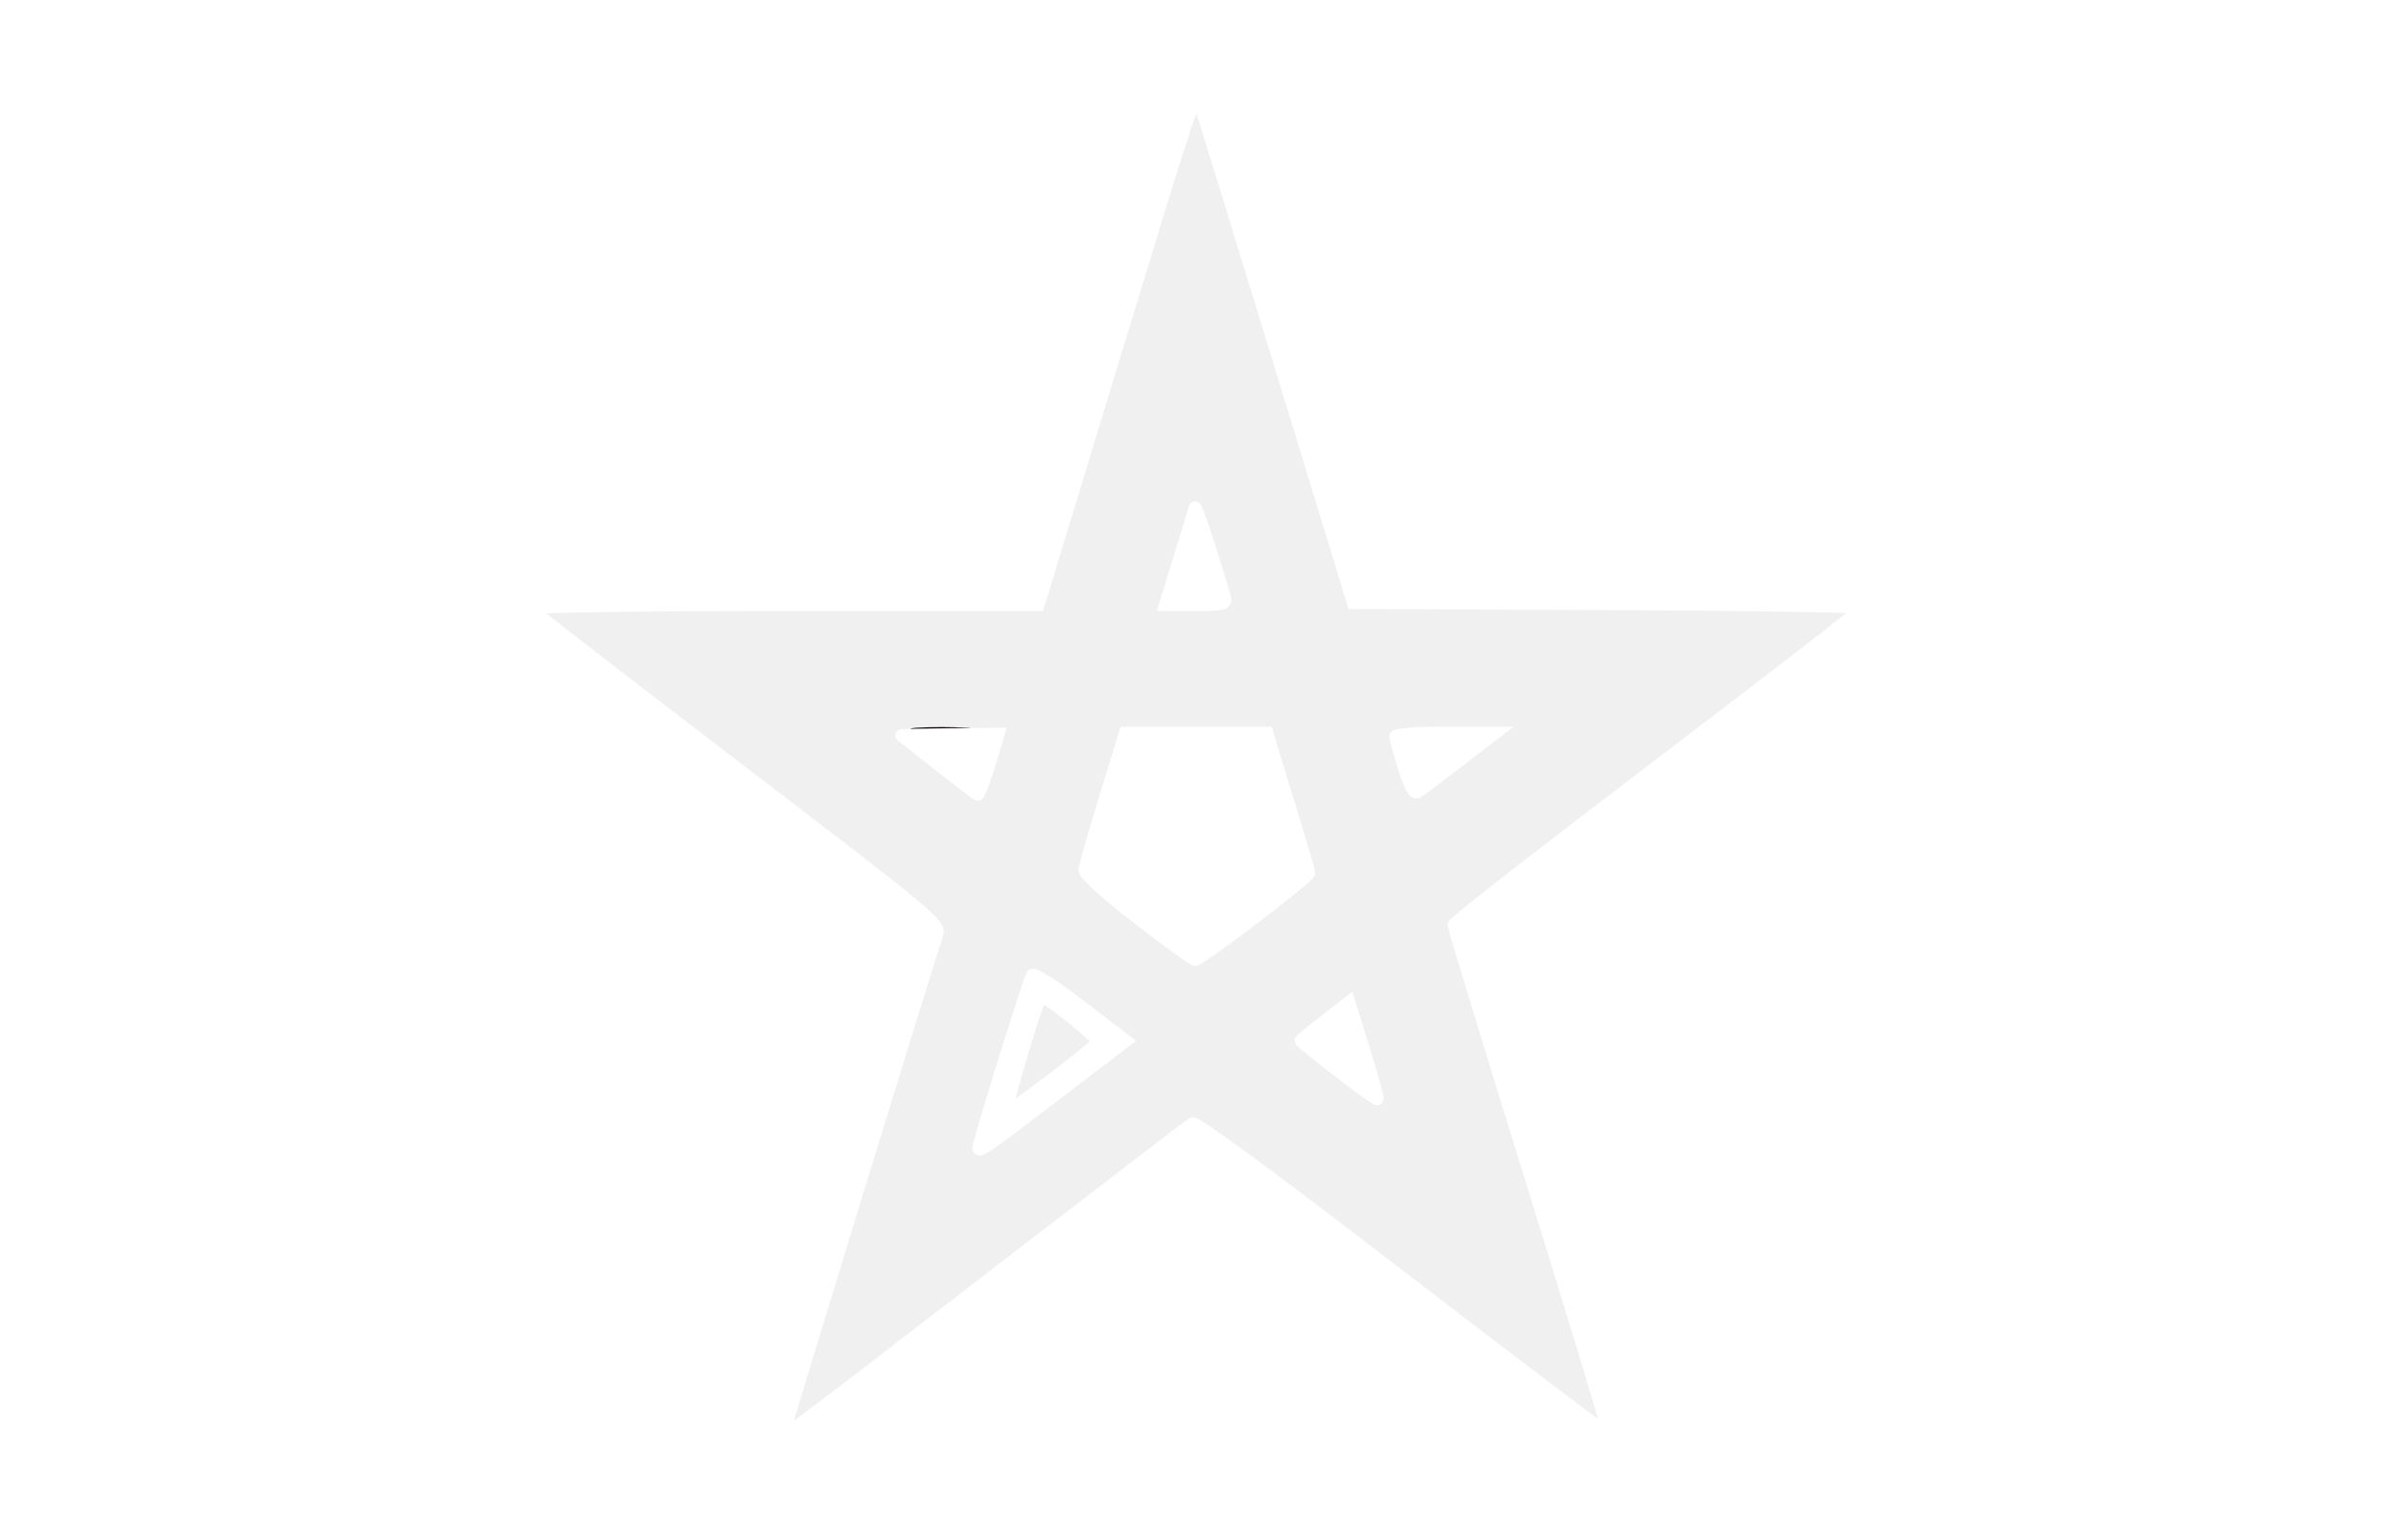
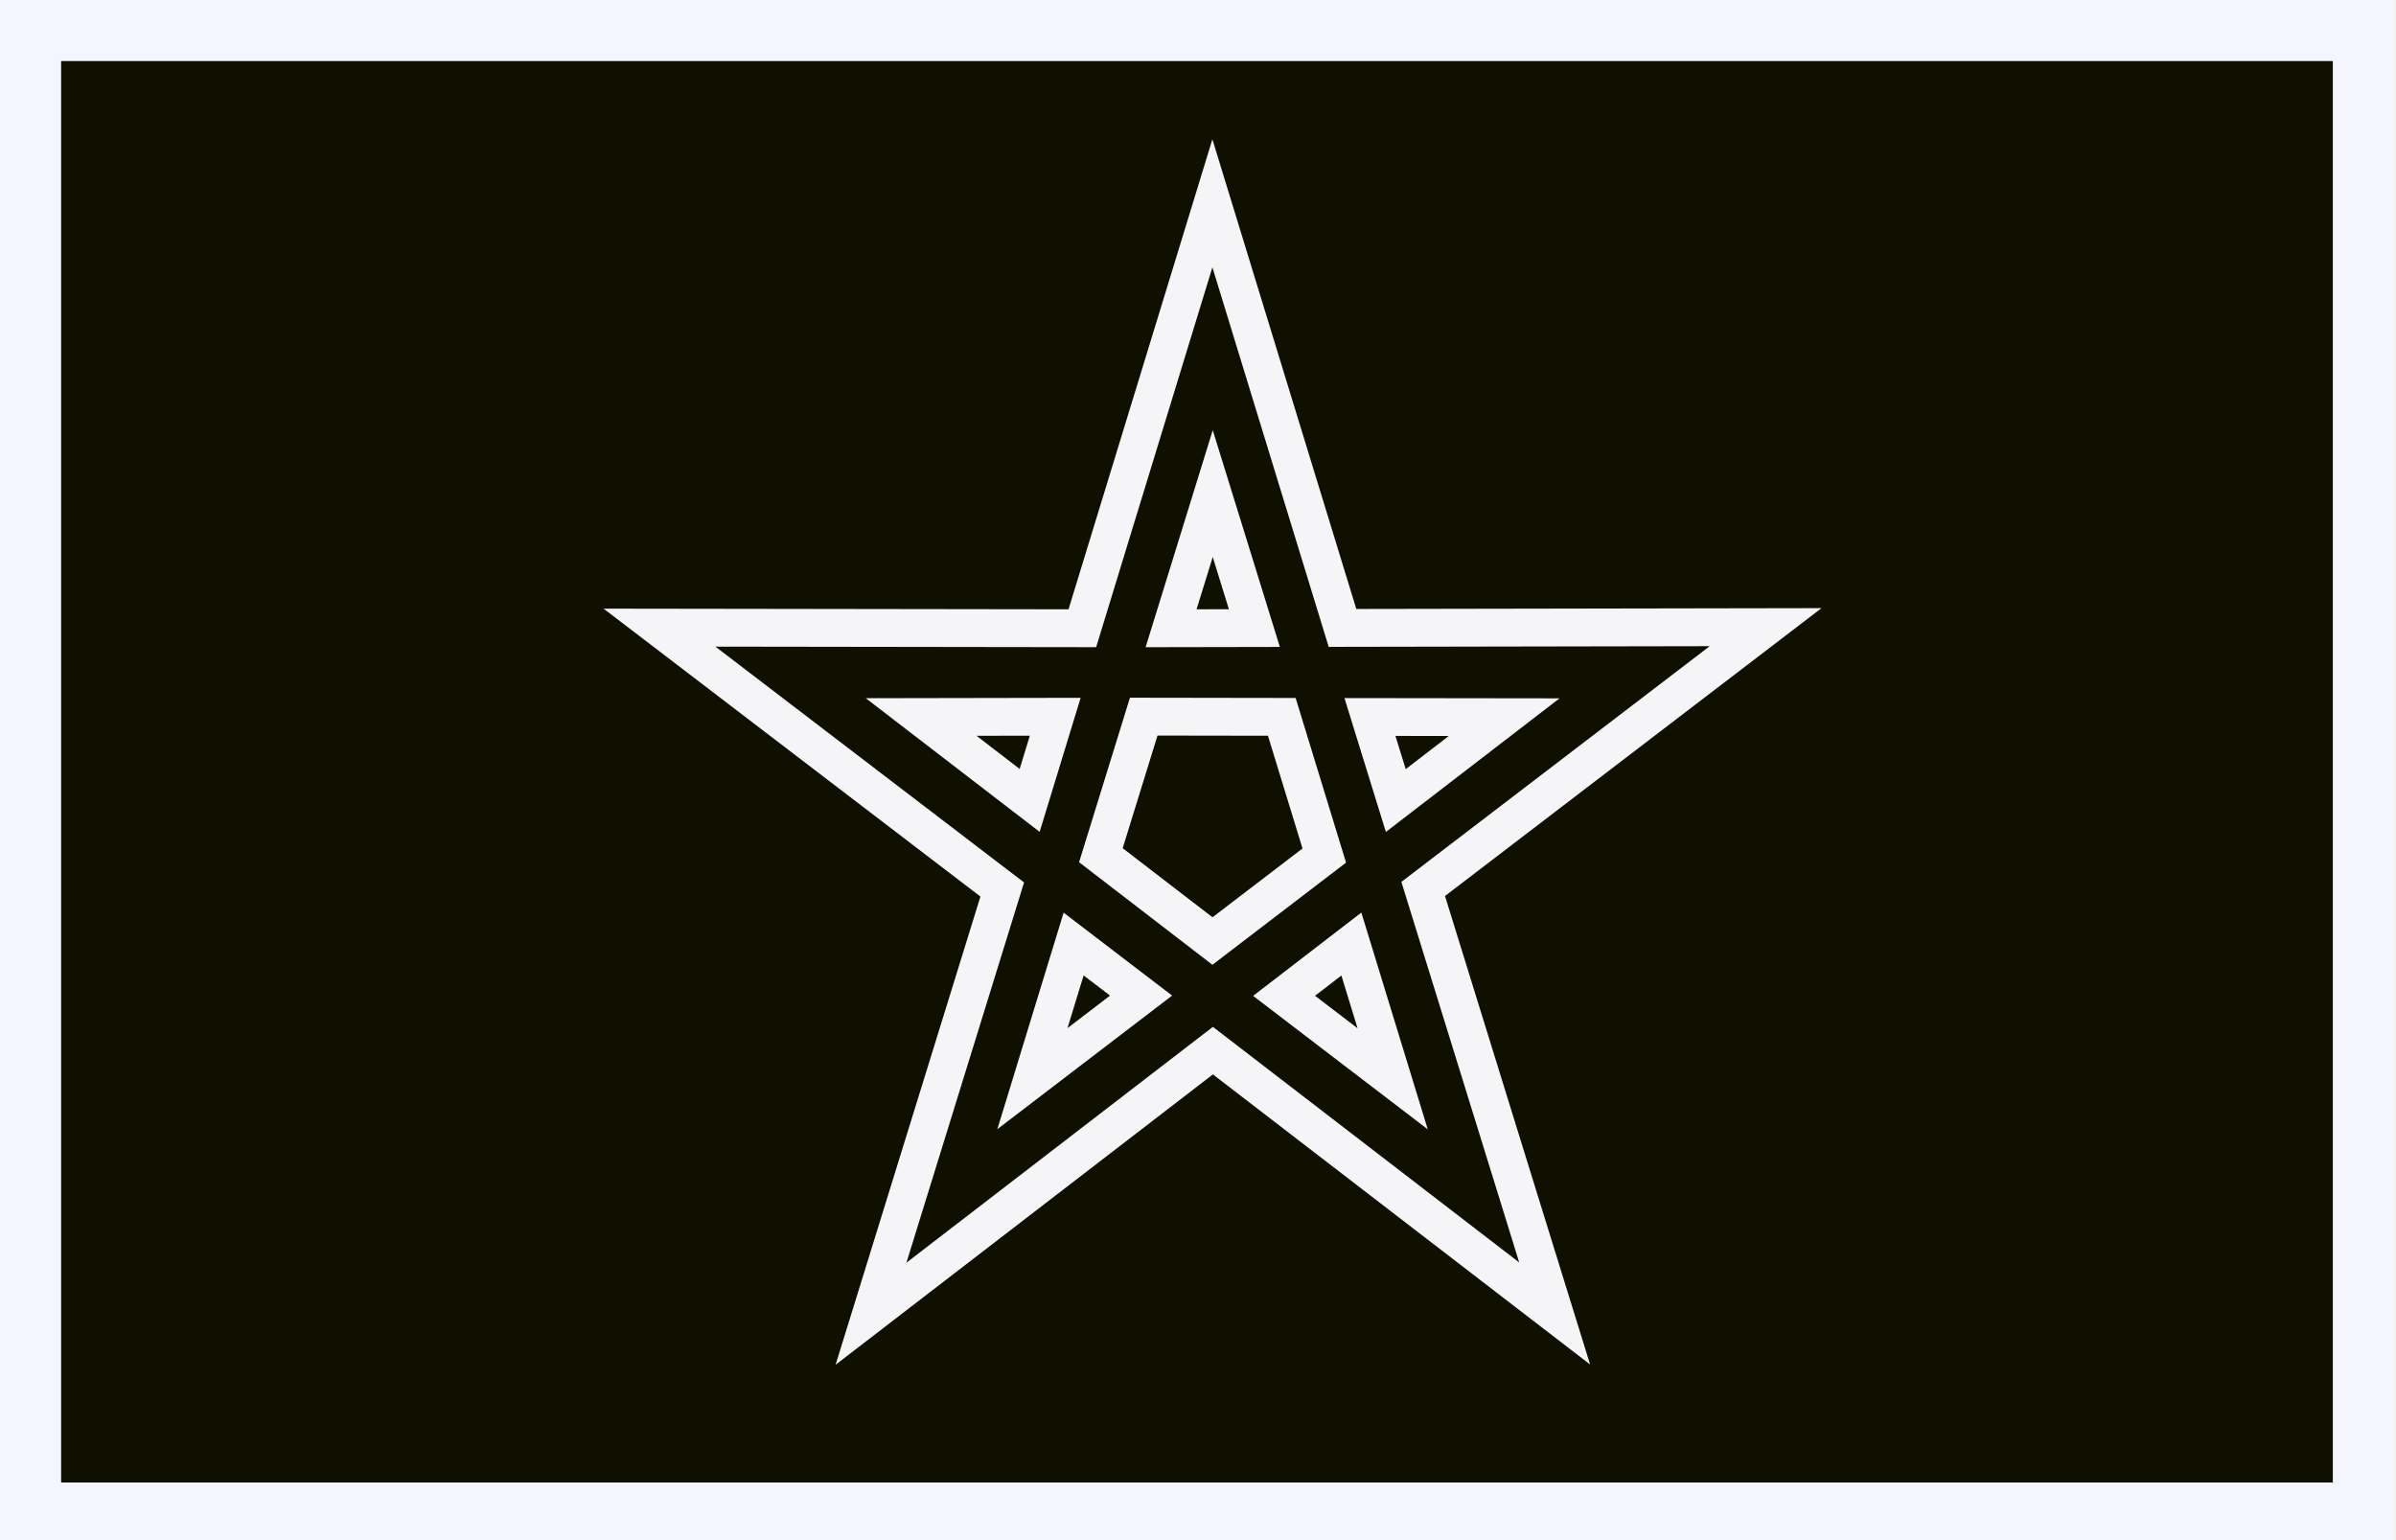
<svg xmlns="http://www.w3.org/2000/svg" width="201.529" height="129.525" viewBox="0 0 201.529 129.525" version="1.1" id="SVGRoot">
  <defs id="defs316" />
  <g id="layer1" style="display:inline" transform="matrix(-0.99764,0,0,0.9963037,200.2647,0.4633602)">
-     <path id="rect4020" style="display:inline;opacity:1;fill:#000000;fill-opacity:0;stroke:#ffffff;stroke-width:3.009;stroke-dasharray:none;stroke-opacity:1" d="M -0.265,0.538 H 199.735 V 128.538 H -0.265 Z" />
+     <path id="rect4020" style="display:inline;opacity:1;fill:#101000;fill-opacity:1;stroke:#f5f5ff;stroke-width:5.154;stroke-dasharray:none;stroke-opacity:1" d="M 1.481,2.112 H 198.162 V 127.281 H 1.481 Z" />
    <path id="path374" style="color:#000000;display:none;fill:none;fill-opacity:1;stroke:#0e0000;stroke-width:0.906;stroke-dasharray:none;stroke-opacity:1" d="M 50.261,-3.125 61.85,34.748 99.533,34.693 68.989,58.031 80.684,95.842 50.215,72.392 19.761,95.816 23.554,83.573 31.476,57.985 0.959,34.651 38.668,34.718 Z m 0,1.932 L 39.076,35.314 2.701,35.249 32.139,57.756 24.088,83.756 20.841,94.253 50.215,71.657 79.607,94.278 68.325,57.804 97.789,35.291 61.442,35.343 Z m -0.032,23.492 4.035,13.043 -8.067,-0.015 z m 0.002,1.915 -3.257,10.522 6.514,0.011 z M 56.476,42.487 60.353,55.027 50.255,62.797 40.135,55.058 43.98,42.506 Z m 7.154,0.011 12.987,0.023 -10.509,8.08 z m -26.775,0.021 -2.504,8.092 -10.495,-8.075 z m 19.21,0.564 -11.675,0.019 -3.594,11.73 9.456,7.23 9.439,-7.259 z m 8.338,0.008 2.001,6.546 8.486,-6.525 z m -28.324,0.021 -10.495,0.017 8.472,6.521 z M 62.556,62.21 66.549,75.253 56.022,67.205 Z m -24.612,0 6.518,5.016 -10.517,8.04 z m 24.315,0.964 -5.276,4.031 8.502,6.502 z m -24.018,0.002 -3.229,10.539 8.494,-6.489 z" transform="matrix(1.106755,0,0,1.108239,44.29038,12.92619)" />
-     <path style="display:inline;fill:#000000;fill-opacity:1;stroke:#0e0000;stroke-width:0.347;stroke-dasharray:none;stroke-opacity:1" d="m 77.186,61.388 c 1.098,-0.069 2.896,-0.069 3.994,0 1.098,0.069 0.2,0.125 -1.997,0.125 -2.197,0 -3.095,-0.056 -1.997,-0.125 z" id="path9625" transform="matrix(-1.002366,0,0,1.00371,200.7385,-0.4650793)" />
-     <path style="display:inline;fill:#ffffff;fill-opacity:1;stroke:#ffffff;stroke-width:1.042;stroke-dasharray:none;stroke-opacity:1" d="M 2.778,64.77 V 2.605 H 100.888 198.998 V 64.77 126.935 H 100.888 2.778 Z M 83.35,107.487 c 9.094,-6.999 16.724,-12.842 16.954,-12.984 0.262,-0.162 6.872,4.705 17.637,12.988 9.47,7.286 17.275,13.189 17.345,13.12 0.07,-0.07 -2.831,-9.654 -6.447,-21.298 -3.616,-11.644 -6.569,-21.327 -6.563,-21.518 0.006,-0.191 7.729,-6.208 17.161,-13.371 9.433,-7.163 17.159,-13.139 17.171,-13.281 0.011,-0.142 -9.613,-0.298 -21.387,-0.347 l -21.407,-0.089 -6.378,-20.838 C 103.928,18.406 100.962,8.795 100.845,8.509 100.513,7.7 100.248,8.5 93.557,30.471 l -6.213,20.4 -21.466,0.004 c -11.806,0.002 -21.384,0.136 -21.284,0.298 0.1,0.162 7.908,6.198 17.352,13.415 16.645,12.72 17.161,13.149 16.863,14.032 -0.98,2.912 -12.823,41.486 -12.823,41.767 0,0.484 -0.711,1.012 17.365,-12.899 z" id="path17162" transform="matrix(-1.002366,0,0,1.00371,200.7385,-0.4650793)" />
-     <path style="display:inline;fill:#ffffff;fill-opacity:1;stroke:#ffffff;stroke-width:1.042;stroke-dasharray:none;stroke-opacity:1" d="m 95.679,77.213 c -2.808,-2.175 -4.491,-3.711 -4.453,-4.063 0.034,-0.311 0.816,-3.025 1.736,-6.031 l 1.674,-5.465 5.97,-0.005 5.97,-0.005 0.914,3.039 c 0.503,1.671 1.294,4.258 1.757,5.748 0.464,1.49 0.843,2.84 0.843,3 0,0.365 -9.122,7.321 -9.569,7.297 -0.181,-0.01 -2.36,-1.592 -4.844,-3.515 z" id="path17164" transform="matrix(-1.002366,0,0,1.00371,200.7385,-0.4650793)" />
-     <path style="display:inline;fill:#ffffff;fill-opacity:1;stroke:#ffffff;stroke-width:1.042;stroke-dasharray:none;stroke-opacity:1" d="m 99.205,46.971 c 0.662,-2.149 1.247,-4.063 1.301,-4.254 0.077,-0.276 1.344,3.535 2.511,7.554 0.157,0.54 -0.112,0.608 -2.419,0.608 h -2.596 z" id="path17166" transform="matrix(-1.002366,0,0,1.00371,200.7385,-0.4650793)" />
-     <path style="display:inline;fill:#ffffff;fill-opacity:1;stroke:#ffffff;stroke-width:1.042;stroke-dasharray:none;stroke-opacity:1" d="m 79.009,64.374 c -1.719,-1.346 -3.151,-2.471 -3.182,-2.502 -0.031,-0.03 1.79,-0.073 4.048,-0.094 l 4.105,-0.04 -0.519,1.748 c -0.606,2.042 -1.095,3.374 -1.23,3.351 -0.052,-0.009 -1.502,-1.117 -3.221,-2.463 z" id="path17168" transform="matrix(-1.002366,0,0,1.00371,200.7385,-0.4650793)" />
-     <path style="display:inline;fill:#ffffff;fill-opacity:1;stroke:#ffffff;stroke-width:1.042;stroke-dasharray:none;stroke-opacity:1" d="m 82.308,96.568 c 0,-0.501 4.287,-14.287 4.525,-14.552 0.145,-0.161 1.974,1.019 4.065,2.622 l 3.801,2.915 -5.885,4.498 c -5.837,4.461 -6.506,4.925 -6.506,4.518 z m 6.264,-5.838 c 2.086,-1.576 3.796,-2.983 3.8,-3.126 0.008,-0.259 -3.937,-3.454 -4.536,-3.674 -0.172,-0.063 -0.452,0.249 -0.621,0.695 -0.639,1.682 -2.746,8.971 -2.594,8.971 0.088,0 1.866,-1.289 3.951,-2.865 z" id="path17170" transform="matrix(-1.002366,0,0,1.00371,200.7385,-0.4650793)" />
-     <path style="display:inline;fill:#ffffff;fill-opacity:1;stroke:#ffffff;stroke-width:1.042;stroke-dasharray:none;stroke-opacity:1" d="m 112.574,90.106 c -1.748,-1.352 -3.177,-2.502 -3.177,-2.555 0,-0.053 0.916,-0.808 2.036,-1.677 l 2.036,-1.581 1.249,4.028 c 0.687,2.216 1.201,4.077 1.141,4.136 -0.059,0.059 -1.538,-0.999 -3.285,-2.351 z" id="path17172" transform="matrix(-1.002366,0,0,1.00371,200.7385,-0.4650793)" />
-     <path style="fill:#ffffff;fill-opacity:1;stroke:#ffffff;stroke-width:1.042;stroke-dasharray:none;stroke-opacity:1" d="m 118.096,64.57 c -0.391,-1.267 -0.712,-2.444 -0.712,-2.615 0,-0.171 1.891,-0.311 4.202,-0.311 h 4.202 l -3.073,2.365 c -1.69,1.301 -3.261,2.477 -3.49,2.615 -0.286,0.171 -0.641,-0.474 -1.129,-2.055 z" id="path17174" transform="matrix(-1.002366,0,0,1.00371,200.7385,-0.4650793)" />
+     <path style="display:none;fill:#000000;fill-opacity:1;stroke:#0e0000;stroke-width:0.347;stroke-dasharray:none;stroke-opacity:1" d="m 77.186,61.388 c 1.098,-0.069 2.896,-0.069 3.994,0 1.098,0.069 0.2,0.125 -1.997,0.125 -2.197,0 -3.095,-0.056 -1.997,-0.125 z" id="path9625" transform="matrix(-1.002366,0,0,1.00371,200.7385,-0.4650793)" />
+     <path style="display:none;fill:#ffffff;fill-opacity:1;stroke:#ffffff;stroke-width:1.042;stroke-dasharray:none;stroke-opacity:1" d="M 2.778,64.77 V 2.605 H 100.888 198.998 V 64.77 126.935 H 100.888 2.778 Z M 83.35,107.487 c 9.094,-6.999 16.724,-12.842 16.954,-12.984 0.262,-0.162 6.872,4.705 17.637,12.988 9.47,7.286 17.275,13.189 17.345,13.12 0.07,-0.07 -2.831,-9.654 -6.447,-21.298 -3.616,-11.644 -6.569,-21.327 -6.563,-21.518 0.006,-0.191 7.729,-6.208 17.161,-13.371 9.433,-7.163 17.159,-13.139 17.171,-13.281 0.011,-0.142 -9.613,-0.298 -21.387,-0.347 l -21.407,-0.089 -6.378,-20.838 C 103.928,18.406 100.962,8.795 100.845,8.509 100.513,7.7 100.248,8.5 93.557,30.471 l -6.213,20.4 -21.466,0.004 c -11.806,0.002 -21.384,0.136 -21.284,0.298 0.1,0.162 7.908,6.198 17.352,13.415 16.645,12.72 17.161,13.149 16.863,14.032 -0.98,2.912 -12.823,41.486 -12.823,41.767 0,0.484 -0.711,1.012 17.365,-12.899 z" id="path17162" transform="matrix(-1.002366,0,0,1.00371,200.7385,-0.4650793)" />
+     <path style="display:none;fill:#ffffff;fill-opacity:1;stroke:#ffffff;stroke-width:1.042;stroke-dasharray:none;stroke-opacity:1" d="m 95.679,77.213 c -2.808,-2.175 -4.491,-3.711 -4.453,-4.063 0.034,-0.311 0.816,-3.025 1.736,-6.031 l 1.674,-5.465 5.97,-0.005 5.97,-0.005 0.914,3.039 c 0.503,1.671 1.294,4.258 1.757,5.748 0.464,1.49 0.843,2.84 0.843,3 0,0.365 -9.122,7.321 -9.569,7.297 -0.181,-0.01 -2.36,-1.592 -4.844,-3.515 z" id="path17164" transform="matrix(-1.002366,0,0,1.00371,200.7385,-0.4650793)" />
+     <path style="display:none;fill:#ffffff;fill-opacity:1;stroke:#ffffff;stroke-width:1.042;stroke-dasharray:none;stroke-opacity:1" d="m 99.205,46.971 c 0.662,-2.149 1.247,-4.063 1.301,-4.254 0.077,-0.276 1.344,3.535 2.511,7.554 0.157,0.54 -0.112,0.608 -2.419,0.608 h -2.596 z" id="path17166" transform="matrix(-1.002366,0,0,1.00371,200.7385,-0.4650793)" />
+     <path style="display:none;fill:#ffffff;fill-opacity:1;stroke:#ffffff;stroke-width:1.042;stroke-dasharray:none;stroke-opacity:1" d="m 79.009,64.374 c -1.719,-1.346 -3.151,-2.471 -3.182,-2.502 -0.031,-0.03 1.79,-0.073 4.048,-0.094 l 4.105,-0.04 -0.519,1.748 c -0.606,2.042 -1.095,3.374 -1.23,3.351 -0.052,-0.009 -1.502,-1.117 -3.221,-2.463 z" id="path17168" transform="matrix(-1.002366,0,0,1.00371,200.7385,-0.4650793)" />
+     <path style="display:none;fill:#ffffff;fill-opacity:1;stroke:#ffffff;stroke-width:1.042;stroke-dasharray:none;stroke-opacity:1" d="m 82.308,96.568 c 0,-0.501 4.287,-14.287 4.525,-14.552 0.145,-0.161 1.974,1.019 4.065,2.622 l 3.801,2.915 -5.885,4.498 c -5.837,4.461 -6.506,4.925 -6.506,4.518 z m 6.264,-5.838 c 2.086,-1.576 3.796,-2.983 3.8,-3.126 0.008,-0.259 -3.937,-3.454 -4.536,-3.674 -0.172,-0.063 -0.452,0.249 -0.621,0.695 -0.639,1.682 -2.746,8.971 -2.594,8.971 0.088,0 1.866,-1.289 3.951,-2.865 z" id="path17170" transform="matrix(-1.002366,0,0,1.00371,200.7385,-0.4650793)" />
+     <path style="display:none;fill:#ffffff;fill-opacity:1;stroke:#ffffff;stroke-width:1.042;stroke-dasharray:none;stroke-opacity:1" d="m 112.574,90.106 c -1.748,-1.352 -3.177,-2.502 -3.177,-2.555 0,-0.053 0.916,-0.808 2.036,-1.677 l 2.036,-1.581 1.249,4.028 c 0.687,2.216 1.201,4.077 1.141,4.136 -0.059,0.059 -1.538,-0.999 -3.285,-2.351 z" id="path17172" transform="matrix(-1.002366,0,0,1.00371,200.7385,-0.4650793)" />
+     <path style="display:none;fill:#ffffff;fill-opacity:1;stroke:#ffffff;stroke-width:1.042;stroke-dasharray:none;stroke-opacity:1" d="m 118.096,64.57 c -0.391,-1.267 -0.712,-2.444 -0.712,-2.615 0,-0.171 1.891,-0.311 4.202,-0.311 h 4.202 l -3.073,2.365 c -1.69,1.301 -3.261,2.477 -3.49,2.615 -0.286,0.171 -0.641,-0.474 -1.129,-2.055 z" id="path17174" transform="matrix(-1.002366,0,0,1.00371,200.7385,-0.4650793)" />
  </g>
  <g id="layer2" style="display:inline" transform="matrix(-1.104143,0,0,1.104143,156.0789,13.34178)">
-     <g id="path11738" transform="matrix(-1.124653,0,0,1.124658,105.7584,34.96915)" style="display:inline">
-       <path style="color:#000000;display:none;fill:#ffffff;stroke-width:1;stroke-dasharray:none" d="M 50.303,-36.305 39.654,-3.34 5.031,-3.389 33.096,16.928 22.35,49.84 50.342,29.428 78.322,49.818 74.479,38.053 67.561,16.887 95.6,-3.424 60.955,-3.363 Z m 0.027,26.221 2.201,6.734 -4.402,0.008 z m -4.816,14.754 9.635,0.014 2.965,9.17 -7.803,5.652 -7.789,-5.676 z m -8.449,0.008 -1.354,4.189 -5.732,-4.178 z m 26.512,0.018 7.092,0.01 -5.725,4.174 z m -23.658,17.172 3.566,2.582 -5.744,4.16 z m 20.789,0.004 2.182,6.75 -5.74,-4.156 z" id="path37405" />
+     <g id="path11738" transform="matrix(-1.124653,0,0,1.124658,105.7584,34.96915)" style="display:none">
+       <path style="color:#000000;display:inline;fill:#ffffff;stroke-width:1;stroke-dasharray:none" d="M 50.303,-36.305 39.654,-3.34 5.031,-3.389 33.096,16.928 22.35,49.84 50.342,29.428 78.322,49.818 74.479,38.053 67.561,16.887 95.6,-3.424 60.955,-3.363 Z m 0.027,26.221 2.201,6.734 -4.402,0.008 z m -4.816,14.754 9.635,0.014 2.965,9.17 -7.803,5.652 -7.789,-5.676 z m -8.449,0.008 -1.354,4.189 -5.732,-4.178 z m 26.512,0.018 7.092,0.01 -5.725,4.174 z m -23.658,17.172 3.566,2.582 -5.744,4.16 z m 20.789,0.004 2.182,6.75 -5.74,-4.156 z" id="path37405" />
    </g>
-     <g id="path11736" transform="matrix(-0.999996,0,0,1,99.59828,36.30448)" style="display:inline">
-       <path style="color:#000000;display:none;fill:#010000;fill-opacity:0;stroke-width:7;-inkscape-stroke:none" d="M 70.676,39.296 50.327,-22.966 29.993,39.315 82.92,0.723 17.403,0.63 70.462,39.04 50.305,-23.298 30.17,39.033 83.229,0.598 17.726,0.711 Z" id="path37409" />
+     <g id="path11736" transform="matrix(-0.999996,0,0,1,99.59828,36.30448)" style="display:none">
+       <path style="color:#000000;display:inline;fill:#010000;fill-opacity:0;stroke-width:7;-inkscape-stroke:none" d="M 70.676,39.296 50.327,-22.966 29.993,39.315 82.92,0.723 17.403,0.63 70.462,39.04 50.305,-23.298 30.17,39.033 83.229,0.598 17.726,0.711 Z" id="path37409" />
    </g>
-     <g id="path12791" transform="matrix(-0.999996,0,0,1,99.59828,36.30448)" style="display:inline">
-       <path style="color:#000000;display:none;fill:#010000;fill-opacity:0;stroke-width:6;-inkscape-stroke:none" d="M 70.676,39.296 50.327,-22.966 29.993,39.315 82.92,0.723 17.403,0.63 70.462,39.04 50.305,-23.298 30.17,39.033 83.229,0.598 17.726,0.711 Z" id="path37415" />
+     <g id="path12791" transform="matrix(-0.999996,0,0,1,99.59828,36.30448)" style="display:none">
+       <path style="color:#000000;display:inline;fill:#010000;fill-opacity:0;stroke-width:6;-inkscape-stroke:none" d="M 70.676,39.296 50.327,-22.966 29.993,39.315 82.92,0.723 17.403,0.63 70.462,39.04 50.305,-23.298 30.17,39.033 83.229,0.598 17.726,0.711 Z" id="path37415" />
    </g>
    <g id="path8005" transform="matrix(-0.999996,0,0,1,99.59828,36.30448)" style="display:none">
      <path style="color:#000000;display:inline;fill:#010000;fill-opacity:0;stroke-width:5;-inkscape-stroke:none" d="M 70.676,39.296 50.327,-22.966 29.993,39.315 82.92,0.723 17.403,0.63 70.462,39.04 50.305,-23.298 30.17,39.033 83.229,0.598 17.726,0.711 Z" id="path37421" />
      <path style="color:#000000;display:inline;fill:#000000;fill-opacity:1;-inkscape-stroke:none" d="M 50.303,-31.428 40.744,-1.836 9.672,-1.881 34.861,16.354 25.217,45.893 50.342,27.572 75.455,45.871 73.053,38.52 65.795,16.314 90.959,-1.914 59.863,-1.861 Z m 0.025,16.512 4.27,13.064 -8.539,0.014 z m -5.904,18.084 11.816,0.016 3.637,11.244 -9.57,6.932 -9.549,-6.959 z m -5.297,0.006 -2.625,8.125 -11.117,-8.102 z m 22.379,0.018 13.758,0.02 -11.104,8.098 z M 61.496,19.438 65.73,32.529 54.598,24.469 Z M 39.125,19.441 l 6.918,5.006 -11.141,8.07 z" id="path37423" />
    </g>
    <g id="layer7" style="display:none">
      <path id="path39695" style="color:#000000;display:inline;fill:#ffffff;-inkscape-stroke:none" class="UnoptimicedTransforms" d="m 10.84,16.293 6.435,4.687 0.294,-0.406 -6.435,-4.687 z m 0.588,-0.811 6.435,4.687 0.293,-0.404 -6.435,-4.687 z m 4.705,-12.28 0.477,0.155 2.469,-7.568 -0.477,-0.155 z m 0.953,0.31 0.476,0.155 2.469,-7.568 -0.476,-0.155 z m -2.412,7.505 6.447,4.67 0.293,-0.404 -6.447,-4.67 z m 0.587,-0.807 6.447,4.668 0.293,-0.404 -6.447,-4.67 z m 9.544,-12.56 -2.449,7.575 0.476,0.155 2.449,-7.575 z m 0.951,0.309 -2.449,7.575 0.476,0.155 2.449,-7.575 z m 4.316,-1.313 -0.001,0.503 6.95,0.01 5.57e-4,-0.008 6.246,0.009 5.21e-4,-0.501 -6.948,-0.011 -5.57e-4,0.008 z m -10e-4,1.002 -5.2e-4,0.501 6.95,0.01 5.56e-4,-0.008 6.248,0.009 -0.001,-0.502 -6.949,-0.009 -5.56e-4,0.008 z m -6.764,25.919 0.295,0.406 6.446,-4.67 -0.295,-0.406 z m 6.765,-20.378 -5.21e-4,0.501 6.249,-0.011 9.4e-5,0.012 6.949,-0.011 5.21e-4,-0.501 -6.249,0.011 -9.4e-5,-0.012 z m -4.39e-4,1 -5.21e-4,0.501 6.249,-0.011 9.3e-5,0.012 6.949,-0.011 5.21e-4,-0.501 -6.249,0.011 -9.4e-5,-0.012 z m -6.176,20.189 0.294,0.404 6.446,-4.67 -0.293,-0.405 z m 3.259,4.482 0.293,0.405 6.434,-4.689 -0.295,-0.406 z m 0.587,0.809 0.293,0.405 6.434,-4.689 -0.293,-0.405 z m 8.635,-16.899 0.395,1.206 -0.02,0.006 2.158,6.605 0.475,-0.154 -0.395,-1.206 0.021,-0.008 -2.158,-6.605 z m 0.951,-0.309 0.395,1.206 -0.02,0.006 2.158,6.605 0.475,-0.154 -0.395,-1.206 0.023,-0.007 -2.158,-6.605 z m 5.272,-1.713 0.39,1.207 -0.018,0.006 2.14,6.612 0.476,-0.156 -0.39,-1.207 0.016,-0.005 -2.138,-6.611 z m 0.951,-0.309 0.39,1.209 -0.016,0.005 2.138,6.611 0.478,-0.155 -0.39,-1.207 0.016,-0.005 -2.137,-6.613 z" transform="matrix(-0.3090158,0.9510565,0.9510528,0.309017,47.46761,16.61744)" />
    </g>
    <path id="path55664-0-4-9" style="display:none;fill:#ff00ff;fill-opacity:1;stroke:#000000;stroke-width:0.488;stroke-linecap:butt;stroke-linejoin:miter;stroke-miterlimit:0;stroke-dasharray:none;stroke-opacity:1" d="m 32.726,44.723 2.441,1.743 m -4.69,4.682 2.441,1.743 m 5.604,4.093 2.441,1.743 m -0.283,-8.221 2.441,1.743 m 4.467,13.771 1.614,-1.173 m 0.076,-8.102 1.614,-1.173 m 11.065,-8.056 1.614,-1.173 m -5.797,4.225 1.614,-1.173 m 0.333,7.816 1.614,-1.173 m 2.915,-2.109 1.614,-1.173 m -8.473,-4.122 0.616,1.897 m 3.069,-11.655 0.616,1.897 m -2.334,-7.19 0.616,1.897 m -19.836,16.411 0.617,-1.897 m -8.236,7.754 0.617,-1.897 m 1.508,-8.174 0.617,-1.897 m 3.181,11.341 0.617,-1.897 m 4.195,-13.01 0.617,-1.897 M 39.156,33.794 39.773,31.897 m 12.943,8.329 1.995,3.8e-5 m 4.556,-6.513 1.995,3.8e-5 m -28.478,19.675 0.617,-1.897 m 3.843,-11.245 6.636,-0.012 m 13.695,-0.583 0.616,1.897 m -3.929,-2.522 0.616,1.897 m -2.618,-7.962 0.62,1.813 m 12.7,18.028 0.616,1.897 M 49.695,65.097 41.601,59.226 m 14.015,2.108 -8.094,-5.871 m -8.287,-21.757 6.636,-0.012" />
    <path style="color:#000000;display:none;fill:#010000;fill-opacity:0;stroke:#ffffff;stroke-width:9.963;stroke-dasharray:none;stroke-opacity:1" d="M 70.676,39.296 50.327,-22.966 29.993,39.315 82.92,0.723 17.403,0.63 70.462,39.04 50.305,-23.298 30.17,39.033 83.229,0.598 17.726,0.711 Z" id="path37403" transform="matrix(-1.124653,0,0,1.124658,105.7584,34.96915)" />
-     <path id="path37411" style="color:#000000;display:none;fill:#250000;fill-opacity:1;stroke:#ff88ff;stroke-width:2.717;stroke-dasharray:none;stroke-opacity:1" d="M 50.261,-3.125 61.85,34.748 99.533,34.693 68.989,58.031 80.684,95.842 50.215,72.392 19.761,95.816 23.554,83.573 31.476,57.985 0.959,34.651 38.668,34.718 Z m 0,1.932 L 39.076,35.314 2.701,35.249 32.139,57.756 24.088,83.756 20.841,94.253 50.215,71.657 79.607,94.278 68.325,57.804 97.789,35.291 61.442,35.343 Z m -0.032,23.492 4.035,13.043 -8.067,-0.015 z m 0.002,1.915 -3.257,10.522 6.514,0.011 z M 56.476,42.487 60.353,55.027 50.255,62.797 40.135,55.058 43.98,42.506 Z m 7.154,0.011 12.987,0.023 -10.509,8.08 z m -26.775,0.021 -2.504,8.092 -10.495,-8.075 z m 19.21,0.564 -11.675,0.019 -3.594,11.73 9.456,7.23 9.439,-7.259 z m 8.338,0.008 2.001,6.546 8.486,-6.525 z m -28.324,0.021 -10.495,0.017 8.472,6.521 z M 62.556,62.21 66.549,75.253 56.022,67.205 Z m -24.612,0 6.518,5.016 -10.517,8.04 z m 24.315,0.964 -5.276,4.031 8.502,6.502 z m -24.018,0.002 -3.229,10.539 8.494,-6.489 z" />
+     <path id="path37411" style="color:#000000;display:inline;fill:#250000;fill-opacity:1;stroke:#f5f5f7;stroke-width:2.364;stroke-dasharray:none;stroke-opacity:1" d="M 49.001,2.563 59.086,35.52 91.877,35.473 65.298,55.781 75.475,88.684 48.961,68.278 22.46,88.662 25.761,78.007 32.654,55.741 6.099,35.436 38.912,35.494 Z m 0,1.681 L 39.268,36.013 7.615,35.956 33.232,55.542 26.225,78.167 23.4,87.301 48.961,67.639 74.538,87.323 64.72,55.584 90.359,35.993 58.73,36.038 Z m -0.028,20.443 3.511,11.35 -7.02,-0.013 z m 0.002,1.666 -2.834,9.157 5.669,0.009 z m 5.435,15.902 3.374,10.912 -8.788,6.762 -8.807,-6.734 3.346,-10.923 z m 6.226,0.009 11.301,0.02 -9.145,7.031 z m -23.299,0.018 -2.179,7.042 -9.133,-7.027 z m 16.716,0.491 -10.16,0.016 -3.128,10.208 8.229,6.291 8.213,-6.317 z m 7.256,0.007 1.742,5.696 7.384,-5.678 z m -24.647,0.018 -9.133,0.015 7.372,5.674 z m 23.039,16.62 3.474,11.35 -9.16,-7.003 z m -21.417,0 5.672,4.365 -9.152,6.996 z m 21.159,0.839 -4.592,3.508 7.398,5.658 z m -20.9,0.002 -2.81,9.171 7.391,-5.647 z" />
  </g>
</svg>
